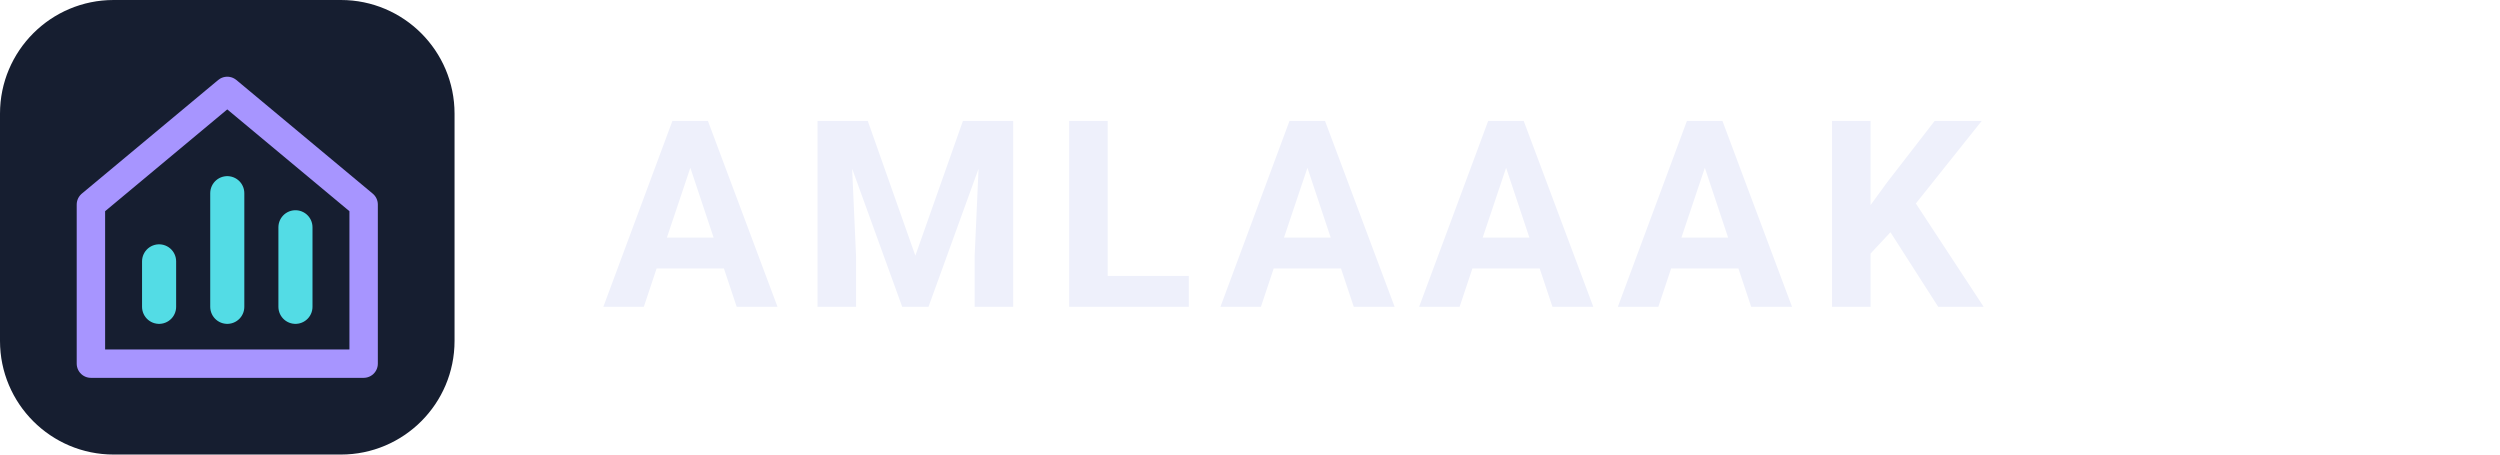
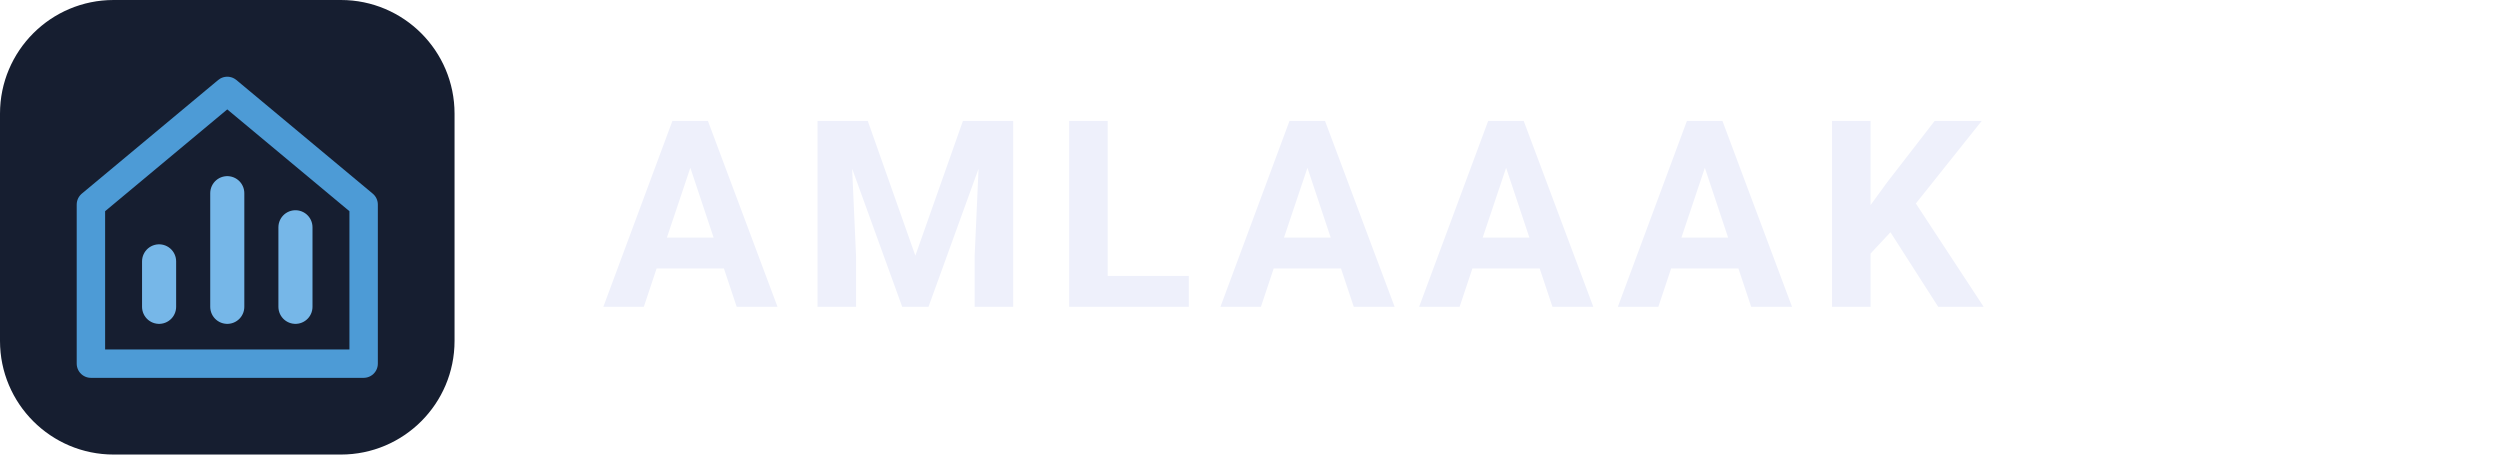
<svg xmlns="http://www.w3.org/2000/svg" viewBox="0 0 220 40">
  <rect width="40" height="40" rx="10" fill="#161e30" />
-   <path d="M8 18 20 8l12 10v14H8Z" fill="none" stroke="#a795ff" stroke-width="2.5" stroke-linejoin="round" />
-   <path d="M14 27v-4m6 4V17m6 10v-7" stroke="#53dce5" stroke-width="3" stroke-linecap="round" />
+   <path d="M8 18 20 8l12 10v14H8Z" fill="none" stroke="#4d9bd6" stroke-width="2.5" stroke-linejoin="round" />
+   <path d="M14 27v-4m6 4V17m6 10v-7" stroke="#76b7e8" stroke-width="3" stroke-linecap="round" />
  <text x="53" y="27" fill="#eef0fb" font-family="Roboto,Arial,sans-serif" font-size="23" font-weight="700" letter-spacing="2">AMLAAAK</text>
</svg>
